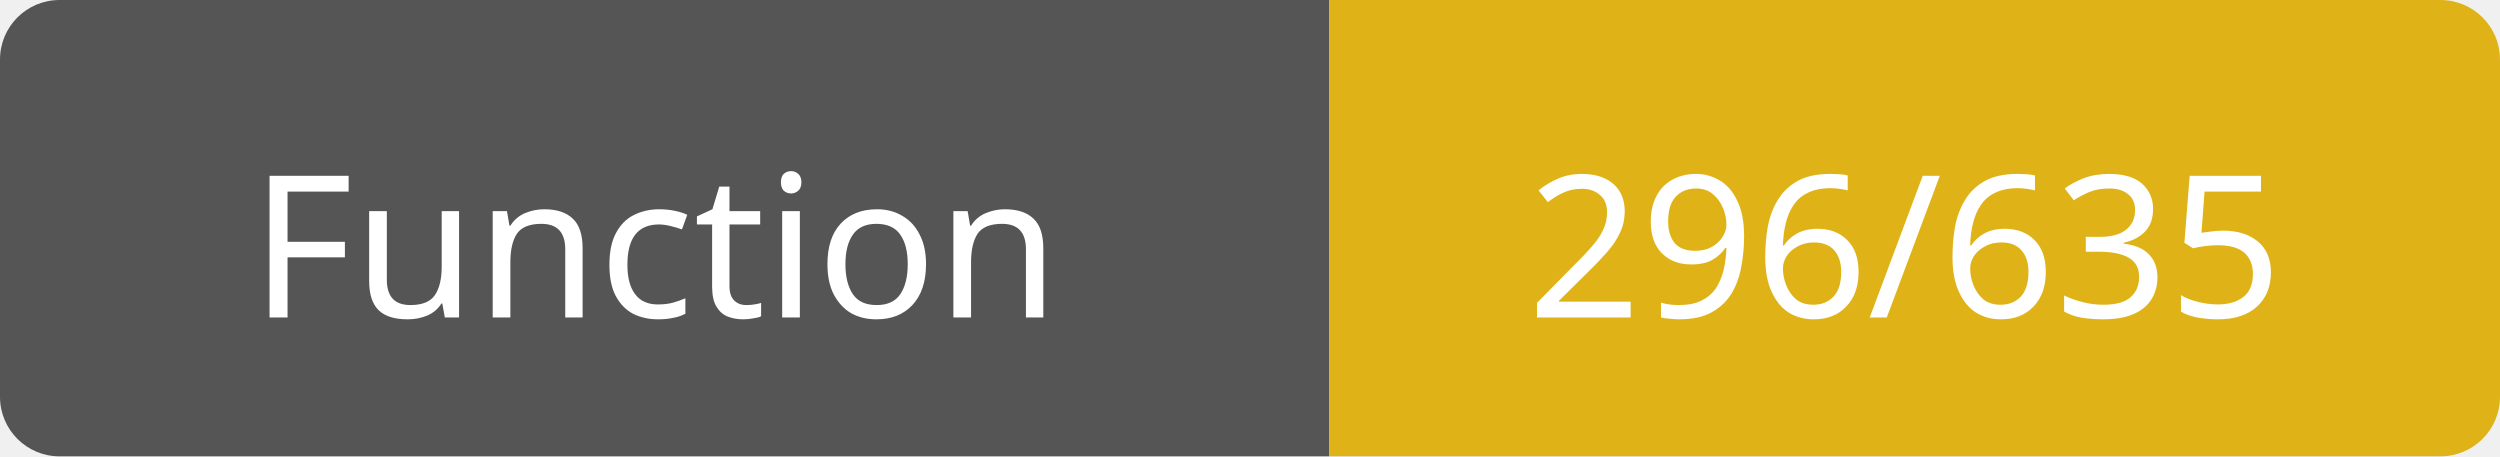
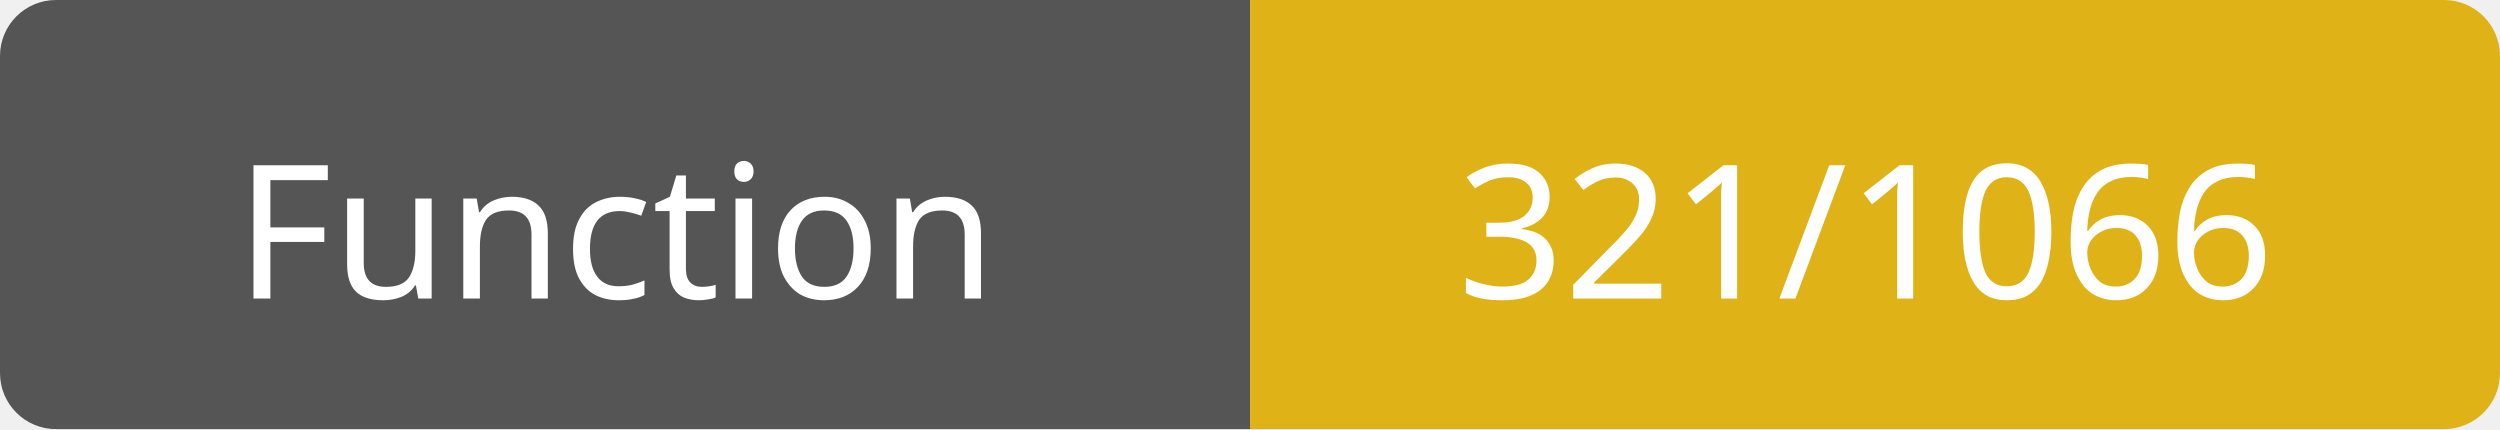
- <svg xmlns="http://www.w3.org/2000/svg" width="126" height="23">
+ <svg xmlns="http://www.w3.org/2000/svg" width="134" height="23">
  <path d="M3,0 h61 h3 v23 h-3 h-61 a3,3 0 0 1 -3,-3 v-17 a3,3 0 0 1 3,-3 z" fill="#555" />
-   <path d="M70,0 h53 a3,3 0 0 1 3,3 v17 a3,3 0 0 1 -3,3 h-53 h-3 v-23 h3 z" fill="#dfb317" />
+   <path d="M70,0 h61 a3,3 0 0 1 3,3 v17 a3,3 0 0 1 -3,3 h-61 h-3 v-23 h3 z" fill="#dfb317" />
  <text x="33" y="16" fill="#fff" font-family="Verdana" font-size="10" text-anchor="middle">Function</text>
-   <text x="96" y="16" fill="#fff" font-family="Verdana" font-size="10" text-anchor="middle">296/635</text>
+   <text x="100" y="16" fill="#fff" font-family="Verdana" font-size="10" text-anchor="middle">321/1066</text>
</svg>
